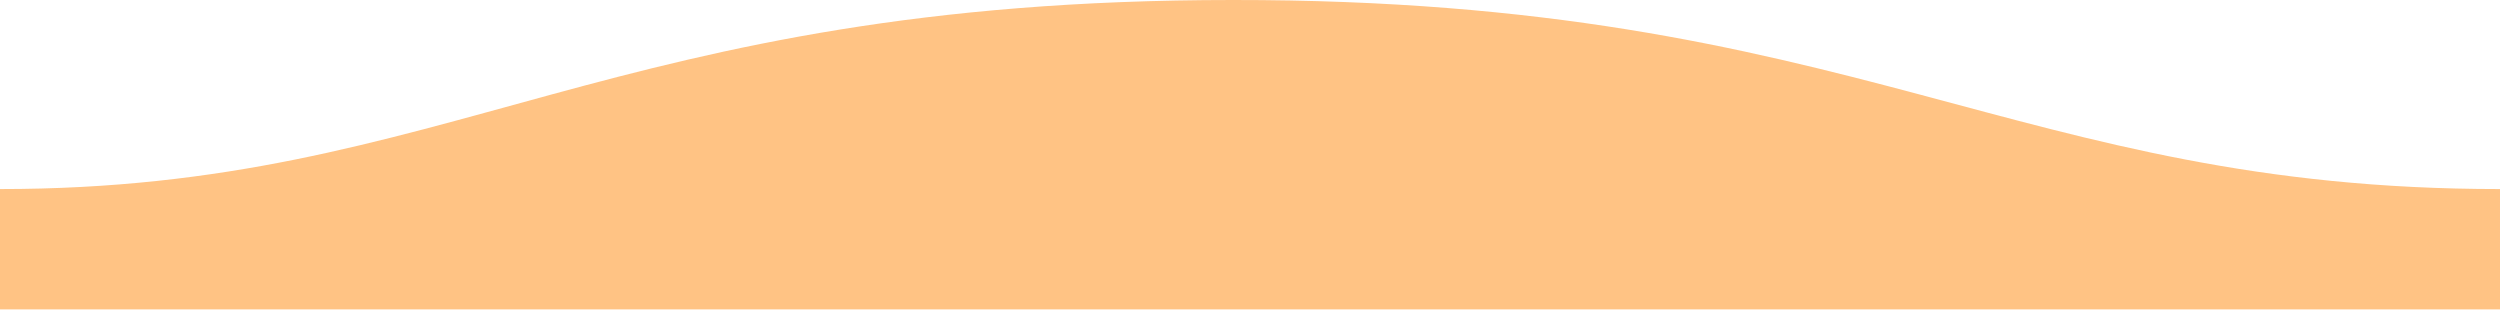
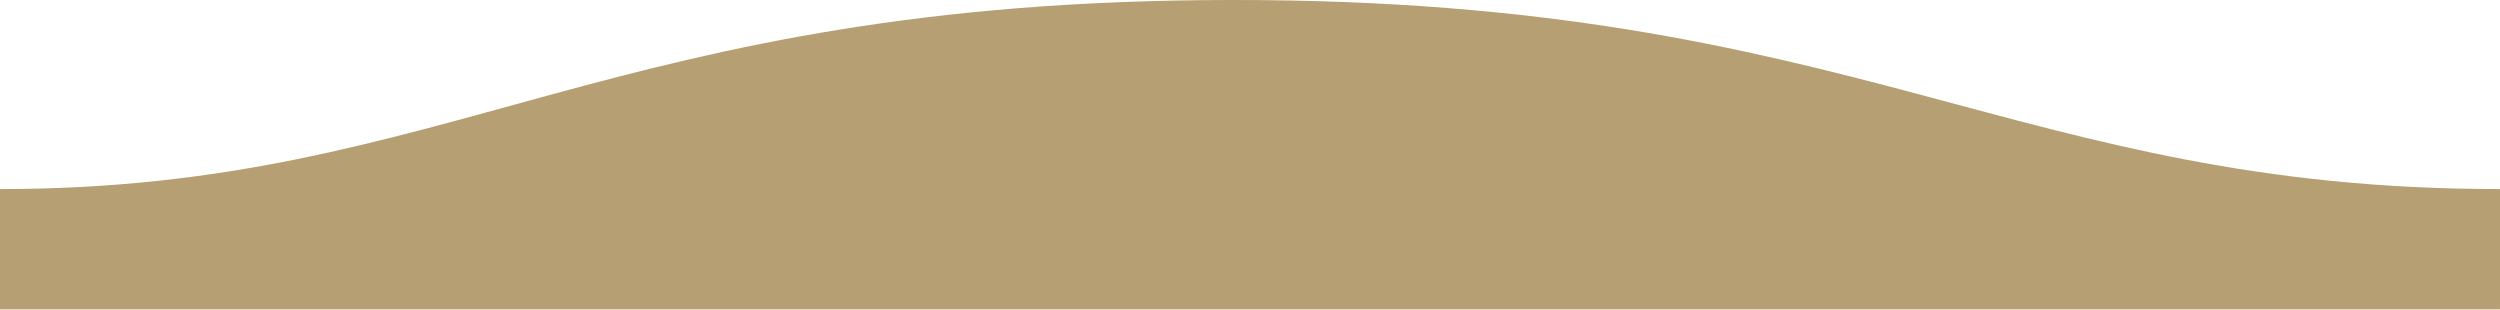
<svg xmlns="http://www.w3.org/2000/svg" id="wave" style="transform:rotate(0deg); transition: 0.3s" width="1600" height="198" version="1.1">
-   <path fill="#ffc384" fill-rule="evenodd" d="M.005 121C311 121 409.898-.25 811 0c400 0 500 121 789 121v77H0s.005-48 .005-77z" transform="matrix(-1 0 0 1 1600 0)" />
+   <path fill="#b6a073" fill-rule="evenodd" d="M.005 121C311 121 409.898-.25 811 0c400 0 500 121 789 121v77H0s.005-48 .005-77z" transform="matrix(-1 0 0 1 1600 0)" />
</svg>
